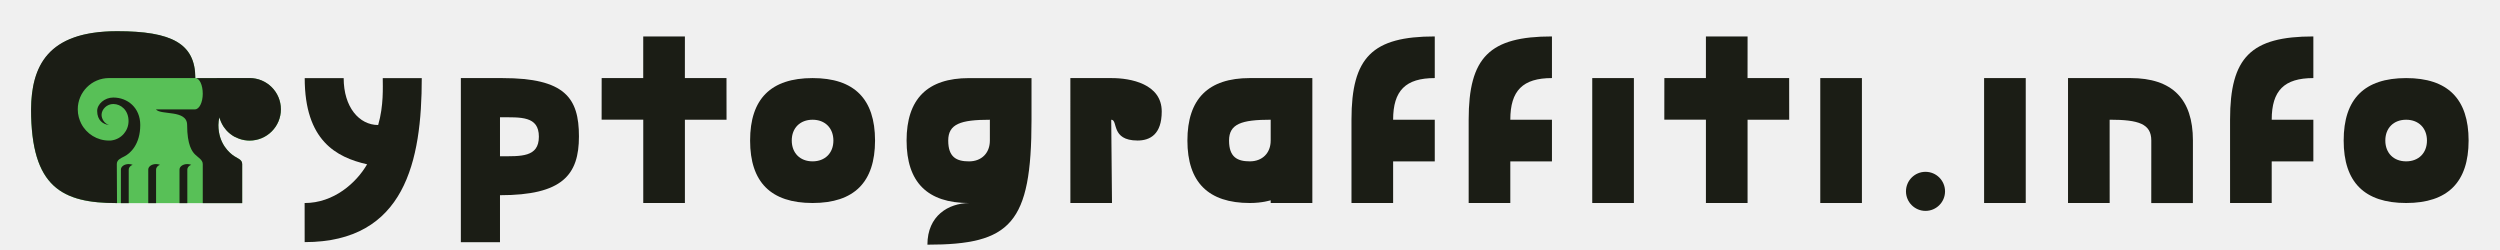
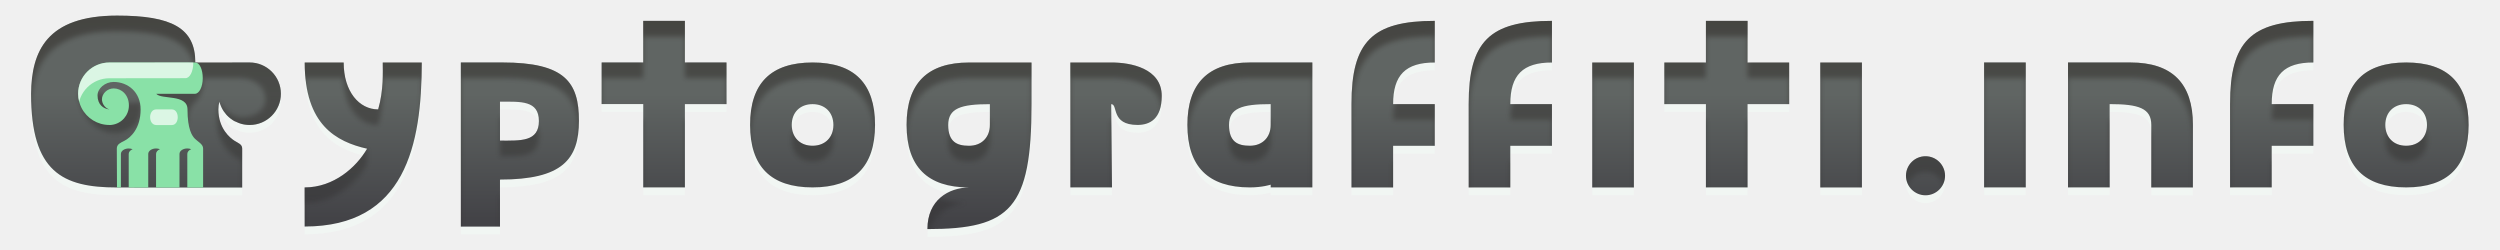
- <svg xmlns="http://www.w3.org/2000/svg" width="320" height="32" viewBox="0 0 320 32" id="svg4448" version="1.1">
-   <defs id="defs4450" />
+ <svg xmlns="http://www.w3.org/2000/svg" xmlns:xlink="http://www.w3.org/1999/xlink" version="1.1" id="svg4448" viewBox="0 0 320 32" height="32" width="320">
+   <defs id="defs4450">
+     <linearGradient id="linearGradient5118">
+       <stop style="stop-color:#1b130b;stop-opacity:0.388" offset="0" id="stop5120" />
+       <stop style="stop-color:#1d1b1d;stop-opacity:0.221" offset="1" id="stop5122" />
+     </linearGradient>
+     <linearGradient id="linearGradient4959">
+       <stop style="stop-color:#434347;stop-opacity:1" offset="0" id="stop4961" />
+       <stop id="stop5069" offset="1" style="stop-color:#606563;stop-opacity:1" />
+     </linearGradient>
+     <clipPath clipPathUnits="userSpaceOnUse" id="clipPath5646">
+       <path id="path5648" d="m 13.953,1030.354 c -2.209,0 -4,1.791 -4,4 -4.4e-5,0.34 0.043,0.679 0.129,1.008 0.04,0.15 0.088,0.297 0.145,0.441 0.047,0.124 0.101,0.245 0.16,0.363 0.682,1.342 2.061,2.188 3.566,2.188 l 0.172,0 0.004,0 c 0.055,0 0.11,-0.019 0.164,-0.019 1.236,-0.17 2.159,-1.225 2.16,-2.473 10e-4,-1.381 -0.963,-2.188 -1.953,-2.188 -0.828,0 -1.5,0.687 -1.5,1.391 6e-6,0.48 0.33,1.109 0.953,1.297 -0.753,-0.078 -1.516,-0.596 -1.516,-1.797 0,-0.886 0.958,-1.719 2.062,-1.719 1.834,0 3.453,1.306 3.453,3.516 0,2.484 -1.273,3.622 -2,4 -0.49,0.255 -1,0.443 -1,1 l 0.023,5 0.5,0 0,-4.301 c 0,-0.387 0.448,-0.699 1,-0.699 l 0,0 c 0.175,0 0.348,0.032 0.5,0.092 -0.31,0.125 -0.5,0.355 -0.5,0.606 l 0,4.301 1.477,0 1.023,0 0,-4.301 c 0,-0.387 0.448,-0.699 1,-0.699 l 0,0 c 0.175,0 0.348,0.032 0.5,0.092 -0.31,0.125 -0.5,0.355 -0.5,0.605 l 0,4.301 3,0 0,-4.301 c 0,-0.387 0.448,-0.699 1,-0.699 l 0,0 c 0.175,0 0.348,0.032 0.5,0.092 -0.31,0.125 -0.5,0.355 -0.5,0.606 l 0,4.301 1.977,0 0,-5 c 0,-0.552 -0.612,-0.85 -1,-1.242 -0.356,-0.36 -1,-1.191 -1,-3.758 0,-2 -3.35,-1.22 -4,-2 l 2,0 1.418,0 0.582,0 1,0 c 0.552,0 1,-0.895 1,-2 0,-1.105 -0.401,-2 -0.953,-2 l 0,-0.01 -1.25,0 -2.059,0 z" style="opacity:1;fill:#7dff7a;fill-opacity:1;stroke:none;stroke-width:0.1;stroke-linecap:round;stroke-linejoin:round;stroke-miterlimit:4;stroke-dasharray:none;stroke-dashoffset:0;stroke-opacity:1" />
+     </clipPath>
+     <clipPath clipPathUnits="userSpaceOnUse" id="clipPath5712">
+       <path d="m 248.965,1044.855 c 0,1.381 -1.119,2.5 -2.5,2.5 -1.381,0 -2.5,-1.119 -2.5,-2.5 0,-1.381 1.119,-2.5 2.5,-2.5 1.381,0 2.5,1.119 2.5,2.5 z m 31.729,-6.504 c 10e-5,-5.331 -2.662,-7.996 -7.992,-7.996 l -7.996,0 c 0,1.598 5.2e-4,3.729 0,5.328 l 0,5.332 c 5.2e-4,1.598 5.2e-4,3.732 0,5.332 l 5.332,0 -0.004,-7.996 0,-2.668 c 3.731,0 5.332,0.534 5.332,2.668 l -0.004,8.004 5.327,0 z m 4.754,7.995 5.33,0 0,-5.33 5.33,0 0,-5.331 -5.33,0 c 0,-3.731 1.599,-5.33 5.33,-5.33 l 0,-5.33 c -7.996,0 -10.661,2.665 -10.661,10.66 z m 14.542,-7.995 c -0.002,5.329 2.661,7.994 7.996,7.994 5.326,2e-4 7.991,-2.665 7.996,-7.994 -0.002,-5.332 -2.669,-7.997 -7.996,-7.995 -5.335,0 -8,2.662 -7.996,7.995 z m 7.996,-2.664 c 1.595,0 2.661,1.063 2.665,2.664 0.002,1.598 -1.07,2.663 -2.665,2.663 -1.603,2e-4 -2.661,-1.066 -2.665,-2.663 -0.002,-1.601 1.062,-2.661 2.665,-2.664 z m -54.021,-5.333 0,15.991 5.33,0 0,-15.991 z M 25,1030.355 c 0,-4.418 -3.023,-6 -10.005,-6 -9.018,0 -10.962,4.559 -11.018,10 0,10 4,12 11,12 l 10.976,0.01 5.047,0 0,-5 c 0,-0.552 -0.536,-0.7 -1,-1 -0.531,-0.344 -2.047,-1.531 -2.047,-4 0.001,-0.335 0.045,-0.668 0.129,-0.992 0.001,0 0.003,0.02 0.004,0.02 0.052,0.186 0.117,0.37 0.195,0.547 0.018,0.042 0.035,0.084 0.055,0.124 0.081,0.176 0.175,0.345 0.281,0.508 0.012,0.02 0.026,0.036 0.039,0.054 0.097,0.142 0.202,0.278 0.316,0.406 0.028,0.032 0.057,0.062 0.086,0.094 0.129,0.134 0.267,0.26 0.414,0.375 0.028,0.022 0.058,0.042 0.086,0.062 0.151,0.116 0.31,0.222 0.477,0.316 l 0.016,0 0.008,0 c 0.162,0.084 0.329,0.158 0.5,0.219 0.05,0.02 0.098,0.038 0.148,0.054 0.171,0.058 0.346,0.104 0.523,0.136 0.044,0 0.088,0.02 0.133,0.02 0.195,0.03 0.392,0.046 0.59,0.046 2.209,0 4,-1.791 4,-4 0,-2.209 -1.791,-4 -4,-4 L 26,1030.362 Z m 91.043,8 c 0,5.331 2.665,7.996 7.996,7.996 -2.616,0.03 -5.33,1.598 -5.33,5.33 10.66,0 13.325,-2.666 13.325,-15.991 -5.5e-4,-1.6 0,-3.732 0,-5.33 l -7.996,0 c -5.33,0 -7.996,2.665 -7.996,7.995 z m 5.33,0 c 0,-2.133 1.599,-2.665 5.33,-2.665 l 0,2.665 c 0,1.599 -1.067,2.663 -2.666,2.663 -1.599,0 -2.664,-0.531 -2.664,-2.663 z m 91.655,-2.672 5.33,0 0,5.331 0,5.334 5.33,0 0,-5.328 0,-5.33 5.33,0 c 0,-3.732 -0.006,-5.331 -0.006,-5.331 l -5.327,0 0.006,-5.328 -5.333,0 -0.001,5.326 -5.319,0 c 0,0 -0.006,1.599 -0.006,5.331 z m -76.022,-5.325 c -5.2e-4,1.596 0,6.66 0.001,10.654 l 0.001,5.336 5.326,0 -0.098,-10.661 c 0.913,0 -0.102,2.66 3.368,2.663 1.594,0 3.096,-0.782 3.097,-3.714 0.001,-3.545 -4.002,-4.279 -6.399,-4.277 l -5.298,0 z m 95.989,0 0,15.991 5.33,0 0,-15.991 z m -29.188,0 0,15.991 5.33,0 0,-15.991 z m -15.818,15.991 5.33,0 0,-5.33 5.33,0 0,-5.331 -5.33,0 c 0,-3.731 1.599,-5.33 5.33,-5.33 l 0,-5.33 c -7.996,0 -10.661,2.665 -10.661,10.66 z m -15,0 5.33,0 0,-5.33 5.33,0 0,-5.331 -5.33,0 c 0,-3.731 1.599,-5.33 5.33,-5.33 l 0,-5.33 c -7.996,0 -10.661,2.665 -10.661,10.66 z m -133.998,0 c 3.734,0 6.616,-2.575 7.997,-4.958 -3.944,-0.895 -7.986,-3.038 -7.986,-11.033 l 4.987,0 c 0,3.731 1.995,6.004 4.415,6.004 0.723,-2.466 0.587,-4.907 0.587,-6.004 l 4.994,0 c 0,10.581 -2.126,20.994 -14.989,20.994 z m 112.996,-7.998 c 0,5.33 2.665,7.995 7.996,7.995 1.598,0 2.665,-0.35 2.665,-0.35 l -10e-4,0.35 5.332,0 c -5.2e-4,-1.6 -5.2e-4,-3.732 0,-5.33 l 0,-5.331 c -5.2e-4,-1.599 0,-3.731 0,-5.33 l -7.996,0 c -5.33,0 -7.996,2.665 -7.996,7.996 z m 5.33,0 c 0,-2.134 1.599,-2.666 5.33,-2.666 l 0,2.666 c 0,1.598 -1.067,2.663 -2.666,2.663 -1.599,0 -2.664,-0.532 -2.664,-2.663 z m -61.304,4e-4 c -0.003,5.329 2.661,7.994 7.996,7.994 5.326,2e-4 7.991,-2.665 7.996,-7.994 -0.003,-5.332 -2.669,-7.997 -7.996,-7.995 -5.335,0 -8,2.662 -7.996,7.995 z m 7.996,-2.664 c 1.595,0 2.661,1.063 2.665,2.664 0.003,1.598 -1.07,2.663 -2.665,2.663 -1.603,2e-4 -2.661,-1.066 -2.665,-2.663 -0.003,-1.601 1.062,-2.661 2.665,-2.664 z m -27.003,-0.01 5.33,0 0,5.331 0,5.334 5.33,0 0,-5.328 0,-5.33 5.33,0 c 0,-3.732 -0.006,-5.331 -0.006,-5.331 l -5.327,0 0.003,-5.328 -5.333,0 -0.002,5.326 -5.319,0 c 0,0 -0.006,1.599 -0.006,5.331 z m -18.018,-5.324 0,10.661 0,10.348 c 0,0 1.279,8e-4 5.01,0 l 0,-6.018 c 7.996,0 10.106,-2.599 10.106,-7.527 0,-4.928 -1.79,-7.464 -9.786,-7.464 z m 5.01,5.018 c 2.665,0 4.977,-0.184 4.977,2.48 0,2.665 -2.312,2.506 -4.977,2.506 z" style="opacity:1;fill:#1b1d15;fill-opacity:1;stroke:none;stroke-width:0.1;stroke-linecap:round;stroke-linejoin:round;stroke-miterlimit:4;stroke-dasharray:none;stroke-dashoffset:0;stroke-opacity:1" id="path5714" />
+     </clipPath>
+     <clipPath clipPathUnits="userSpaceOnUse" id="clipPath4175">
+       <path id="path4177" style="opacity:1;fill:#1b1d15;fill-opacity:1;stroke:none;stroke-width:0.1;stroke-linecap:round;stroke-linejoin:round;stroke-miterlimit:4;stroke-dasharray:none;stroke-dashoffset:0;stroke-opacity:1" d="m 248.965,1044.855 c 0,1.381 -1.119,2.5 -2.5,2.5 -1.381,0 -2.5,-1.119 -2.5,-2.5 0,-1.381 1.119,-2.5 2.5,-2.5 1.381,0 2.5,1.119 2.5,2.5 z m 31.729,-6.504 c 10e-5,-5.331 -2.662,-7.996 -7.992,-7.996 l -7.996,0 c 0,1.598 5.2e-4,3.729 0,5.328 l 0,5.332 c 5.2e-4,1.598 5.2e-4,3.732 0,5.332 l 5.332,0 -0.004,-7.996 0,-2.668 c 3.731,0 5.332,0.534 5.332,2.668 l -0.004,8.004 5.327,0 z m 4.754,7.995 5.33,0 0,-5.33 5.33,0 0,-5.331 -5.33,0 c 0,-3.731 1.599,-5.33 5.33,-5.33 l 0,-5.33 c -7.996,0 -10.661,2.665 -10.661,10.66 z m 14.542,-7.995 c -0.002,5.329 2.661,7.994 7.996,7.994 5.326,2e-4 7.991,-2.665 7.996,-7.994 -0.002,-5.332 -2.669,-7.997 -7.996,-7.995 -5.335,0 -8,2.662 -7.996,7.995 z m 7.996,-2.664 c 1.595,0 2.661,1.063 2.665,2.664 0.002,1.598 -1.07,2.663 -2.665,2.663 -1.603,2e-4 -2.661,-1.066 -2.665,-2.663 -0.002,-1.601 1.062,-2.661 2.665,-2.664 z m -54.021,-5.333 0,15.991 5.33,0 0,-15.991 z M 25,1030.355 c 0,-4.418 -3.023,-6 -10.005,-6 -9.018,0 -10.962,4.559 -11.018,10 0,10 4,12 11,12 l 10.976,0.01 5.047,0 0,-5 c 0,-0.552 -0.536,-0.7 -1,-1 -0.531,-0.344 -2.047,-1.531 -2.047,-4 0.001,-0.335 0.045,-0.668 0.129,-0.992 0.001,0 0.003,0.02 0.004,0.02 0.052,0.186 0.117,0.37 0.195,0.547 0.018,0.042 0.035,0.084 0.055,0.124 0.081,0.176 0.175,0.345 0.281,0.508 0.012,0.02 0.026,0.036 0.039,0.054 0.097,0.142 0.202,0.278 0.316,0.406 0.028,0.032 0.057,0.062 0.086,0.094 0.129,0.134 0.267,0.26 0.414,0.375 0.028,0.022 0.058,0.042 0.086,0.062 0.151,0.116 0.31,0.222 0.477,0.316 l 0.016,0 0.008,0 c 0.162,0.084 0.329,0.158 0.5,0.219 0.05,0.02 0.098,0.038 0.148,0.054 0.171,0.058 0.346,0.104 0.523,0.136 0.044,0 0.088,0.02 0.133,0.02 0.195,0.03 0.392,0.046 0.59,0.046 2.209,0 4,-1.791 4,-4 0,-2.209 -1.791,-4 -4,-4 L 26,1030.362 Z m 91.043,8 c 0,5.331 2.665,7.996 7.996,7.996 -2.616,0.03 -5.33,1.598 -5.33,5.33 10.66,0 13.325,-2.666 13.325,-15.991 -5.5e-4,-1.6 0,-3.732 0,-5.33 l -7.996,0 c -5.33,0 -7.996,2.665 -7.996,7.995 z m 5.33,0 c 0,-2.133 1.599,-2.665 5.33,-2.665 l 0,2.665 c 0,1.599 -1.067,2.663 -2.666,2.663 -1.599,0 -2.664,-0.531 -2.664,-2.663 z m 91.655,-2.672 5.33,0 0,5.331 0,5.334 5.33,0 0,-5.328 0,-5.33 5.33,0 c 0,-3.732 -0.006,-5.331 -0.006,-5.331 l -5.327,0 0.006,-5.328 -5.333,0 -0.001,5.326 -5.319,0 c 0,0 -0.006,1.599 -0.006,5.331 z m -76.022,-5.325 c -5.2e-4,1.596 0,6.66 0.001,10.654 l 0.001,5.336 5.326,0 -0.098,-10.661 c 0.913,0 -0.102,2.66 3.368,2.663 1.594,0 3.096,-0.782 3.097,-3.714 0.001,-3.545 -4.002,-4.279 -6.399,-4.277 l -5.298,0 z m 95.989,0 0,15.991 5.33,0 0,-15.991 z m -29.188,0 0,15.991 5.33,0 0,-15.991 z m -15.818,15.991 5.33,0 0,-5.33 5.33,0 0,-5.331 -5.33,0 c 0,-3.731 1.599,-5.33 5.33,-5.33 l 0,-5.33 c -7.996,0 -10.661,2.665 -10.661,10.66 z m -15,0 5.33,0 0,-5.33 5.33,0 0,-5.331 -5.33,0 c 0,-3.731 1.599,-5.33 5.33,-5.33 l 0,-5.33 c -7.996,0 -10.661,2.665 -10.661,10.66 z m -133.998,0 c 3.734,0 6.616,-2.575 7.997,-4.958 -3.944,-0.895 -7.986,-3.038 -7.986,-11.033 l 4.987,0 c 0,3.731 1.995,6.004 4.415,6.004 0.723,-2.466 0.587,-4.907 0.587,-6.004 l 4.994,0 c 0,10.581 -2.126,20.994 -14.989,20.994 z m 112.996,-7.998 c 0,5.33 2.665,7.995 7.996,7.995 1.598,0 2.665,-0.35 2.665,-0.35 l -10e-4,0.35 5.332,0 c -5.2e-4,-1.6 -5.2e-4,-3.732 0,-5.33 l 0,-5.331 c -5.2e-4,-1.599 0,-3.731 0,-5.33 l -7.996,0 c -5.33,0 -7.996,2.665 -7.996,7.996 z m 5.33,0 c 0,-2.134 1.599,-2.666 5.33,-2.666 l 0,2.666 c 0,1.598 -1.067,2.663 -2.666,2.663 -1.599,0 -2.664,-0.532 -2.664,-2.663 z m -61.304,4e-4 c -0.003,5.329 2.661,7.994 7.996,7.994 5.326,2e-4 7.991,-2.665 7.996,-7.994 -0.003,-5.332 -2.669,-7.997 -7.996,-7.995 -5.335,0 -8,2.662 -7.996,7.995 z m 7.996,-2.664 c 1.595,0 2.661,1.063 2.665,2.664 0.003,1.598 -1.07,2.663 -2.665,2.663 -1.603,2e-4 -2.661,-1.066 -2.665,-2.663 -0.003,-1.601 1.062,-2.661 2.665,-2.664 z m -27.003,-0.01 5.33,0 0,5.331 0,5.334 5.33,0 0,-5.328 0,-5.33 5.33,0 c 0,-3.732 -0.006,-5.331 -0.006,-5.331 l -5.327,0 0.003,-5.328 -5.333,0 -0.002,5.326 -5.319,0 c 0,0 -0.006,1.599 -0.006,5.331 z m -18.018,-5.324 0,10.661 0,10.348 c 0,0 1.279,8e-4 5.01,0 l 0,-6.018 c 7.996,0 10.106,-2.599 10.106,-7.527 0,-4.928 -1.79,-7.464 -9.786,-7.464 z m 5.01,5.018 c 2.665,0 4.977,-0.184 4.977,2.48 0,2.665 -2.312,2.506 -4.977,2.506 z" />
+     </clipPath>
+     <linearGradient xlink:href="#linearGradient4959" id="linearGradient4965" x1="0" y1="1050.357" x2="0" y2="1034.362" gradientUnits="userSpaceOnUse" gradientTransform="translate(0,-1.9951)" />
+     <linearGradient xlink:href="#linearGradient5118" id="linearGradient5124" x1="0" y1="1024.362" x2="0" y2="1051.362" gradientUnits="userSpaceOnUse" />
+     <filter style="color-interpolation-filters:sRGB" id="filter5138" x="-0.003" width="1.005" y="-0.022" height="1.044">
+       <feGaussianBlur stdDeviation="0.368" id="feGaussianBlur5140" />
+     </filter>
+   </defs>
  <g id="layer1" transform="translate(0,-1020.362)">
-     <path style="opacity:1;fill:#58c057;fill-opacity:1;stroke:none;stroke-width:0.1;stroke-linecap:round;stroke-linejoin:round;stroke-miterlimit:4;stroke-dasharray:none;stroke-dashoffset:0;stroke-opacity:1" d="m 3.977,1034.362 c 0,10 4,12 11,12 l 2.976,0 13.047,0 0,-5 c 0,-0.552 -0.528,-0.713 -1,-1 -0.789,-0.481 -2.047,-1.797 -2.047,-4 0.001,-0.335 0.045,-0.668 0.129,-0.992 0.459,1.762 2.05,2.992 3.871,2.992 2.209,0 4,-1.791 4,-4 0,-2.209 -1.791,-4 -4,-4 l -6.953,0 c 0,-4.418 -3.023,-6 -10.005,-6 -6.002,0 -11.018,2 -11.018,10 z" id="circle5398" />
-     <path style="opacity:1;fill:#1b1d15;fill-opacity:1;stroke:none;stroke-width:0.1;stroke-linecap:round;stroke-linejoin:round;stroke-miterlimit:4;stroke-dasharray:none;stroke-dashoffset:0;stroke-opacity:1" d="m 14.953,1041.362 c -0.004,-0.552 0.51,-0.745 1,-1 0.727,-0.378 2,-1.516 2,-4 0,-2.209 -1.619,-3.516 -3.453,-3.516 -1.105,0 -2.062,0.833 -2.062,1.719 0,1.201 0.762,1.719 1.516,1.797 -0.623,-0.188 -0.953,-0.816 -0.953,-1.297 0,-0.704 0.672,-1.391 1.5,-1.391 0.99,0 1.954,0.807 1.953,2.187 -9.5e-4,1.248 -0.924,2.303 -2.16,2.473 -0.054,0 -0.109,0.02 -0.164,0.02 l -0.004,0 -0.172,0 c -1.506,2e-4 -2.884,-0.845 -3.566,-2.187 -0.059,-0.118 -0.113,-0.24 -0.16,-0.363 -0.057,-0.144 -0.105,-0.292 -0.145,-0.441 -0.086,-0.329 -0.129,-0.668 -0.129,-1.008 0,-2.209 1.791,-4 4,-4 l 7.738,0 2.059,0 1.25,0 c 0,-4.418 -3.023,-6 -10.005,-6 -9.018,0 -10.962,4.559 -11.018,10 0,10 4,12 11,12 z" id="path5425" />
-     <path style="opacity:1;fill:#1b1d15;fill-opacity:1;stroke:none;stroke-width:0.354;stroke-linecap:round;stroke-linejoin:round;stroke-miterlimit:4;stroke-dasharray:none;stroke-dashoffset:0;stroke-opacity:1" d="m 25,1030.362 c 0.552,0 0.953,0.895 0.953,2 0,1.105 -0.448,2 -1,2 l -1,0 -0.582,0 -1.418,0 -2,0 c 0.65,0.78 4,0 4,2 0,2.567 0.644,3.398 1,3.758 0.388,0.393 1,0.69 1,1.242 l 0,5 5.047,0 0,-5 c 0,-0.552 -0.536,-0.7 -1,-1 -0.531,-0.344 -2.047,-1.531 -2.047,-4 0.001,-0.335 0.045,-0.668 0.129,-0.992 0.001,0 0.003,0.02 0.004,0.02 0.052,0.186 0.117,0.37 0.195,0.547 0.018,0.042 0.035,0.084 0.055,0.124 0.081,0.176 0.175,0.345 0.281,0.508 0.012,0.02 0.026,0.036 0.039,0.054 0.097,0.142 0.202,0.278 0.316,0.406 0.028,0.032 0.057,0.062 0.086,0.094 0.129,0.134 0.267,0.26 0.414,0.375 0.028,0.022 0.058,0.042 0.086,0.062 0.151,0.116 0.31,0.222 0.477,0.316 l 0.016,0 c 0.003,0 0.005,0 0.008,0 0.162,0.084 0.329,0.158 0.5,0.219 0.05,0.02 0.098,0.038 0.148,0.054 0.171,0.058 0.346,0.104 0.523,0.136 0.044,0 0.088,0.02 0.133,0.02 0.195,0.03 0.392,0.046 0.59,0.046 2.209,0 4,-1.791 4,-4 0,-2.209 -1.791,-4 -4,-4 L 26,1030.362 Z" id="path5016" />
-     <path style="opacity:1;fill:#1b1d15;fill-opacity:1;stroke:none;stroke-width:0.1;stroke-linecap:round;stroke-linejoin:round;stroke-miterlimit:4;stroke-dasharray:none;stroke-dashoffset:0;stroke-opacity:1" d="m 16.477,1041.362 c -0.552,0 -1,0.313 -1,0.7 l 0,4.3 1,0 0,-4.3 c -4e-4,-0.25 0.19,-0.482 0.5,-0.607 -0.152,-0.06 -0.325,-0.092 -0.5,-0.092 z" id="path5466" />
-     <path style="opacity:1;fill:#1b1d15;fill-opacity:1;stroke:none;stroke-width:0.1;stroke-linecap:round;stroke-linejoin:round;stroke-miterlimit:4;stroke-dasharray:none;stroke-dashoffset:0;stroke-opacity:1" d="m 19.977,1041.362 c -0.552,0 -1,0.313 -1,0.7 l 0,4.3 1,0 0,-4.3 c -4e-4,-0.25 0.19,-0.482 0.5,-0.607 -0.152,-0.06 -0.325,-0.092 -0.5,-0.092 z" id="path5468" />
-     <path style="fill:#1b1d15;fill-opacity:1;fill-rule:evenodd;stroke:none;stroke-width:1.5;stroke-linecap:butt;stroke-linejoin:miter;stroke-miterlimit:4;stroke-dasharray:none;stroke-opacity:1" d="m 58.989,1030.358 0,10.661 0,10.348 c 0,0 1.279,8e-4 5.01,0 l 0,-6.018 c 7.996,0 10.106,-2.599 10.106,-7.527 0,-4.928 -1.79,-7.464 -9.786,-7.464 z m 5.01,5.018 c 2.665,0 4.977,-0.184 4.977,2.48 0,2.665 -2.312,2.506 -4.977,2.506 z" id="path4252-3-0-3" />
-     <path style="fill:#1b1d15;fill-opacity:1;fill-rule:evenodd;stroke:none;stroke-width:1.5;stroke-linecap:butt;stroke-linejoin:miter;stroke-miterlimit:4;stroke-dasharray:none;stroke-opacity:1" d="m 77.007,1035.682 5.33,0 0,5.331 0,5.334 c 3.731,0 5.33,0 5.33,0 l 0,-5.328 0,-5.33 5.33,0 c 0,-3.732 -0.006,-5.331 -0.006,-5.331 l -5.327,0 0.003,-5.328 -5.333,0 -0.002,5.326 -5.319,0 c 0,0 -0.006,1.599 -0.006,5.331 z" id="path4254-5-2-6" />
-     <path style="fill:#1b1d15;fill-opacity:1;fill-rule:evenodd;stroke:none;stroke-width:1.5;stroke-linecap:butt;stroke-linejoin:miter;stroke-miterlimit:4;stroke-dasharray:none;stroke-opacity:1" d="m 96.014,1038.352 c -0.003,5.329 2.661,7.994 7.996,7.994 5.326,2e-4 7.991,-2.665 7.996,-7.994 -0.003,-5.332 -2.669,-7.997 -7.996,-7.995 -5.335,0 -8,2.662 -7.996,7.995 z m 7.996,-2.664 c 1.595,0 2.661,1.063 2.665,2.664 0.003,1.598 -1.07,2.663 -2.665,2.663 -1.603,2e-4 -2.661,-1.066 -2.665,-2.663 -0.003,-1.601 1.062,-2.661 2.665,-2.664 z" id="path4256-6-3-1" />
-     <path style="fill:#1b1d15;fill-opacity:1;fill-rule:evenodd;stroke:none;stroke-width:1.5;stroke-linecap:butt;stroke-linejoin:miter;stroke-miterlimit:4;stroke-dasharray:none;stroke-opacity:1" d="m 151.988,1038.352 c 0,5.33 2.665,7.995 7.996,7.995 1.598,0 2.665,-0.35 2.665,-0.35 l -10e-4,0.35 5.332,0 c -5.2e-4,-1.6 -5.2e-4,-3.732 0,-5.33 l 0,-5.331 c -5.2e-4,-1.599 0,-3.731 0,-5.33 l -7.996,0 c -5.33,0 -7.996,2.665 -7.996,7.996 z m 5.33,0 c 0,-2.134 1.599,-2.666 5.33,-2.666 l 0,2.666 c 0,1.598 -1.067,2.663 -2.666,2.663 -1.599,0 -2.664,-0.532 -2.664,-2.663 z" id="path4258-2-7-0" />
-     <path style="fill:#1b1d15;fill-opacity:1;fill-rule:evenodd;stroke:none;stroke-width:1.5;stroke-linecap:butt;stroke-linejoin:miter;stroke-miterlimit:4;stroke-dasharray:none;stroke-opacity:1" d="m 38.992,1046.35 c 3.734,0 6.616,-2.575 7.997,-4.958 -3.944,-0.895 -7.986,-3.038 -7.986,-11.033 l 4.987,0 c 0,3.731 1.995,6.004 4.415,6.004 0.723,-2.466 0.587,-4.907 0.587,-6.004 l 4.994,0 c 0,10.581 -2.126,20.994 -14.989,20.994 z" id="path4260-9-5-6" />
-     <path style="fill:#1b1d15;fill-opacity:1;fill-rule:evenodd;stroke:none;stroke-width:1.5;stroke-linecap:butt;stroke-linejoin:miter;stroke-miterlimit:4;stroke-dasharray:none;stroke-opacity:1" d="m 172.99,1046.347 5.33,0 0,-5.33 5.33,0 0,-5.331 -5.33,0 c 0,-3.731 1.599,-5.33 5.33,-5.33 l 0,-5.33 c -7.996,0 -10.661,2.665 -10.661,10.66 z" id="path4262-1-9-3" />
-     <path id="path4264-2-2-2" d="m 187.99,1046.347 5.33,0 0,-5.33 5.33,0 0,-5.331 -5.33,0 c 0,-3.731 1.599,-5.33 5.33,-5.33 l 0,-5.33 c -7.996,0 -10.661,2.665 -10.661,10.66 z" style="fill:#1b1d15;fill-opacity:1;fill-rule:evenodd;stroke:none;stroke-width:1.5;stroke-linecap:butt;stroke-linejoin:miter;stroke-miterlimit:4;stroke-dasharray:none;stroke-opacity:1" />
-     <path style="fill:#1b1d15;fill-opacity:1;fill-rule:evenodd;stroke:none;stroke-width:1.5;stroke-linecap:butt;stroke-linejoin:miter;stroke-miterlimit:4;stroke-dasharray:none;stroke-opacity:1" d="m 203.808,1030.356 0,15.991 5.33,0 0,-15.991 z" id="path4538" />
-     <path style="fill:#1b1d15;fill-opacity:1;fill-rule:evenodd;stroke:none;stroke-width:1.5;stroke-linecap:butt;stroke-linejoin:miter;stroke-miterlimit:4;stroke-dasharray:none;stroke-opacity:1" d="m 232.995,1030.356 0,15.991 5.33,0 0,-15.991 z" id="path4266-7-2-0" />
-     <path id="path4604-0-8-6" d="m 137.007,1030.357 c -5.2e-4,1.596 0,6.66 0.001,10.654 l 0.001,5.336 5.326,0 -0.098,-10.661 c 0.913,0 -0.102,2.66 3.368,2.663 1.594,0 3.096,-0.782 3.097,-3.714 0.001,-3.545 -4.002,-4.279 -6.399,-4.277 -1.816,0 -3.68,0 -5.298,0 z" style="fill:#1b1d15;fill-opacity:1;fill-rule:evenodd;stroke:none;stroke-width:1.5;stroke-linecap:butt;stroke-linejoin:miter;stroke-miterlimit:4;stroke-dasharray:none;stroke-opacity:1" />
-     <path id="path4607-9-9-1" d="m 213.028,1035.682 5.33,0 0,5.331 0,5.334 c 3.731,0 5.33,0 5.33,0 l 0,-5.328 0,-5.33 5.33,0 c 0,-3.732 -0.006,-5.331 -0.006,-5.331 l -5.327,0 0.006,-5.328 -5.333,0 -0.001,5.326 -5.319,0 c 0,0 -0.006,1.599 -0.006,5.331 z" style="fill:#1b1d15;fill-opacity:1;fill-rule:evenodd;stroke:none;stroke-width:1.5;stroke-linecap:butt;stroke-linejoin:miter;stroke-miterlimit:4;stroke-dasharray:none;stroke-opacity:1" />
-     <path style="fill:#1b1d15;fill-opacity:1;fill-rule:evenodd;stroke:none;stroke-width:1.5;stroke-linecap:butt;stroke-linejoin:miter;stroke-miterlimit:4;stroke-dasharray:none;stroke-opacity:1" d="m 116.043,1038.355 c 0,5.331 2.665,7.996 7.996,7.996 -2.616,0.03 -5.33,1.598 -5.33,5.33 10.66,0 13.325,-2.666 13.325,-15.991 -5.5e-4,-1.6 0,-3.732 0,-5.33 l -7.996,0 c -5.33,0 -7.996,2.665 -7.996,7.995 z m 5.33,0 c 0,-2.133 1.599,-2.665 5.33,-2.665 l 0,2.665 c 0,1.599 -1.067,2.663 -2.666,2.663 -1.599,0 -2.664,-0.531 -2.664,-2.663 z" id="path4258-2-7-9-5" />
-     <path style="opacity:1;fill:#1b1d15;fill-opacity:1;stroke:none;stroke-width:0.1;stroke-linecap:round;stroke-linejoin:round;stroke-miterlimit:4;stroke-dasharray:none;stroke-dashoffset:0;stroke-opacity:1" d="m 23.977,1041.362 c -0.552,0 -1,0.313 -1,0.7 l 0,4.3 1,0 0,-4.3 c -4e-4,-0.25 0.19,-0.482 0.5,-0.607 -0.152,-0.06 -0.325,-0.092 -0.5,-0.092 z" id="path6315" />
-     <path id="path4162" d="m 253.965,1030.356 0,15.991 5.33,0 0,-15.991 z" style="fill:#1b1d15;fill-opacity:1;fill-rule:evenodd;stroke:none;stroke-width:1.5;stroke-linecap:butt;stroke-linejoin:miter;stroke-miterlimit:4;stroke-dasharray:none;stroke-opacity:1" />
-     <path id="path4164" d="m 299.99,1038.352 c -0.002,5.329 2.661,7.994 7.996,7.994 5.326,2e-4 7.991,-2.665 7.996,-7.994 -0.002,-5.332 -2.669,-7.997 -7.996,-7.995 -5.335,0 -8,2.662 -7.996,7.995 z m 7.996,-2.664 c 1.595,0 2.661,1.063 2.665,2.664 0.002,1.598 -1.07,2.663 -2.665,2.663 -1.603,2e-4 -2.661,-1.066 -2.665,-2.663 -0.002,-1.601 1.062,-2.661 2.665,-2.664 z" style="fill:#1b1d15;fill-opacity:1;fill-rule:evenodd;stroke:none;stroke-width:1.5;stroke-linecap:butt;stroke-linejoin:miter;stroke-miterlimit:4;stroke-dasharray:none;stroke-opacity:1" />
-     <path id="path4166" d="m 285.449,1046.347 5.33,0 0,-5.33 5.33,0 0,-5.331 -5.33,0 c 0,-3.731 1.599,-5.33 5.33,-5.33 l 0,-5.33 c -7.996,0 -10.661,2.665 -10.661,10.66 z" style="fill:#1b1d15;fill-opacity:1;fill-rule:evenodd;stroke:none;stroke-width:1.5;stroke-linecap:butt;stroke-linejoin:miter;stroke-miterlimit:4;stroke-dasharray:none;stroke-opacity:1" />
-     <path style="fill:#1b1d15;fill-opacity:1;fill-rule:evenodd;stroke:none;stroke-width:1.5;stroke-linecap:butt;stroke-linejoin:miter;stroke-miterlimit:4;stroke-dasharray:none;stroke-opacity:1" d="m 280.694,1038.352 c 10e-5,-5.331 -2.662,-7.996 -7.992,-7.996 l -7.996,0 c 0,1.598 5.2e-4,3.729 0,5.328 l 0,5.332 c 5.2e-4,1.598 5.2e-4,3.732 0,5.332 l 5.332,0 -0.004,-7.996 0,-2.668 c 3.731,0 5.332,0.534 5.332,2.668 l -0.004,8.004 5.327,0 z" id="path4168" />
-     <circle style="opacity:1;fill:#1b1d15;fill-opacity:1;stroke:none;stroke-width:0.1;stroke-linecap:round;stroke-linejoin:round;stroke-miterlimit:4;stroke-dasharray:none;stroke-dashoffset:0;stroke-opacity:1" id="path4175" cx="246.465" cy="1044.855" r="2.5" />
+     <path clip-path="none" d="m 248.965,1043.858 c 0,1.381 -1.119,2.5 -2.5,2.5 -1.381,0 -2.5,-1.119 -2.5,-2.5 0,-1.381 1.119,-2.5 2.5,-2.5 1.381,0 2.5,1.119 2.5,2.5 z m 31.729,-6.504 c 10e-5,-5.331 -2.662,-7.996 -7.992,-7.996 l -7.996,0 c 0,1.598 5.2e-4,3.729 0,5.328 l 0,5.332 c 5.2e-4,1.598 5.2e-4,3.732 0,5.332 l 5.332,0 -0.004,-7.996 0,-2.668 c 3.731,0 5.332,0.534 5.332,2.668 l -0.004,8.004 5.327,0 z m 4.754,7.995 5.33,0 0,-5.33 5.33,0 0,-5.331 -5.33,0 c 0,-3.731 1.599,-5.33 5.33,-5.33 l 0,-5.33 c -7.996,0 -10.661,2.665 -10.661,10.66 z m 14.542,-7.995 c -0.002,5.329 2.661,7.994 7.996,7.994 5.326,2e-4 7.991,-2.665 7.996,-7.994 -0.002,-5.332 -2.669,-7.997 -7.996,-7.995 -5.335,0 -8,2.662 -7.996,7.995 z m 7.996,-2.664 c 1.595,0 2.661,1.063 2.665,2.664 0.002,1.598 -1.07,2.663 -2.665,2.663 -1.603,2e-4 -2.661,-1.066 -2.665,-2.663 -0.002,-1.601 1.062,-2.661 2.665,-2.664 z m -54.021,-5.333 0,15.991 5.33,0 0,-15.991 z M 25,1029.357 c 0,-4.418 -3.023,-6 -10.005,-6 -9.018,0 -10.962,4.559 -11.018,10 0,10 4,12 11,12 l 11.023,0.01 5,0 0,-5 c 0,-0.552 -0.536,-0.7 -1,-1 -0.531,-0.344 -2.047,-1.531 -2.047,-4 0.001,-0.335 0.045,-0.668 0.129,-0.992 0.001,0 0.003,0.02 0.004,0.02 0.052,0.186 0.117,0.37 0.195,0.547 0.018,0.042 0.035,0.084 0.055,0.124 0.081,0.176 0.175,0.345 0.281,0.508 0.012,0.02 0.026,0.036 0.039,0.054 0.097,0.142 0.202,0.278 0.316,0.406 0.028,0.032 0.057,0.062 0.086,0.094 0.129,0.134 0.267,0.26 0.414,0.375 0.028,0.022 0.058,0.042 0.086,0.062 0.151,0.116 0.31,0.222 0.477,0.316 l 0.016,0 0.008,0 c 0.162,0.084 0.329,0.158 0.5,0.219 0.05,0.02 0.098,0.038 0.148,0.054 0.171,0.058 0.346,0.104 0.523,0.136 0.044,0 0.088,0.02 0.133,0.02 0.195,0.03 0.392,0.046 0.59,0.046 2.209,0 4,-1.791 4,-4 0,-2.209 -1.791,-4 -4,-4 L 26,1029.364 Z m 91.043,8 c 0,5.331 2.665,7.996 7.996,7.996 -2.616,0.03 -5.33,1.598 -5.33,5.33 10.66,0 13.325,-2.666 13.325,-15.991 -5.5e-4,-1.6 0,-3.732 0,-5.33 l -7.996,0 c -5.33,0 -7.996,2.665 -7.996,7.995 z m 5.33,0 c 0,-2.133 1.599,-2.665 5.33,-2.665 l 0,2.665 c 0,1.599 -1.067,2.663 -2.666,2.663 -1.599,0 -2.664,-0.531 -2.664,-2.663 z m 91.655,-2.672 5.33,0 0,5.331 0,5.334 5.33,0 0,-5.328 0,-5.33 5.33,0 c 0,-3.732 -0.006,-5.331 -0.006,-5.331 l -5.327,0 0.006,-5.328 -5.333,0 -0.001,5.326 -5.319,0 c 0,0 -0.006,1.599 -0.006,5.331 z m -76.022,-5.325 c -5.2e-4,1.596 0,6.66 0.001,10.654 l 0.001,5.336 5.326,0 -0.098,-10.661 c 0.913,0 -0.102,2.66 3.368,2.663 1.594,0 3.096,-0.782 3.097,-3.714 0.001,-3.545 -4.002,-4.279 -6.399,-4.277 l -5.298,0 z m 95.989,0 0,15.991 5.33,0 0,-15.991 z m -29.188,0 0,15.991 5.33,0 0,-15.991 z m -15.818,15.991 5.33,0 0,-5.33 5.33,0 0,-5.331 -5.33,0 c 0,-3.731 1.599,-5.33 5.33,-5.33 l 0,-5.33 c -7.996,0 -10.661,2.665 -10.661,10.66 z m -15,0 5.33,0 0,-5.33 5.33,0 0,-5.331 -5.33,0 c 0,-3.731 1.599,-5.33 5.33,-5.33 l 0,-5.33 c -7.996,0 -10.661,2.665 -10.661,10.66 z m -133.998,0 c 3.734,0 6.616,-2.575 7.997,-4.958 -3.944,-0.895 -7.986,-3.038 -7.986,-11.033 l 4.987,0 c 0,3.731 1.995,6.004 4.415,6.004 0.723,-2.466 0.587,-4.907 0.587,-6.004 l 4.994,0 c 0,10.581 -2.126,20.994 -14.989,20.994 z m 112.996,-7.998 c 0,5.33 2.665,7.995 7.996,7.995 1.598,0 2.665,-0.35 2.665,-0.35 l -10e-4,0.35 5.332,0 c -5.2e-4,-1.6 -5.2e-4,-3.732 0,-5.33 l 0,-5.331 c -5.2e-4,-1.599 0,-3.731 0,-5.33 l -7.996,0 c -5.33,0 -7.996,2.665 -7.996,7.996 z m 5.33,0 c 0,-2.134 1.599,-2.666 5.33,-2.666 l 0,2.666 c 0,1.598 -1.067,2.663 -2.666,2.663 -1.599,0 -2.664,-0.532 -2.664,-2.663 z m -61.304,4e-4 c -0.003,5.329 2.661,7.994 7.996,7.994 5.326,2e-4 7.991,-2.665 7.996,-7.994 -0.003,-5.332 -2.669,-7.997 -7.996,-7.995 -5.335,0 -8,2.662 -7.996,7.995 z m 7.996,-2.664 c 1.595,0 2.661,1.063 2.665,2.664 0.003,1.598 -1.07,2.663 -2.665,2.663 -1.603,2e-4 -2.661,-1.066 -2.665,-2.663 -0.003,-1.601 1.062,-2.661 2.665,-2.664 z m -27.003,-0.01 5.33,0 0,5.331 0,5.334 5.33,0 0,-5.328 0,-5.33 5.33,0 c 0,-3.732 -0.006,-5.331 -0.006,-5.331 l -5.327,0 0.003,-5.328 -5.333,0 -0.002,5.326 -5.319,0 c 0,0 -0.006,1.599 -0.006,5.331 z m -18.018,-5.324 0,10.661 0,10.348 c 0,0 1.279,8e-4 5.01,0 l 0,-6.018 c 7.996,0 10.106,-2.599 10.106,-7.527 0,-4.928 -1.79,-7.464 -9.786,-7.464 z m 5.01,5.018 c 2.665,0 4.977,-0.184 4.977,2.48 0,2.665 -2.312,2.506 -4.977,2.506 z" style="opacity:1;fill:#f1f6f3;fill-opacity:1;stroke:none;stroke-width:0.1;stroke-linecap:round;stroke-linejoin:round;stroke-miterlimit:4;stroke-dasharray:none;stroke-dashoffset:0;stroke-opacity:1" id="path5043" />
+     <path id="path4175" style="opacity:1;fill:url(#linearGradient4965);fill-opacity:1;stroke:none;stroke-width:0.1;stroke-linecap:round;stroke-linejoin:round;stroke-miterlimit:4;stroke-dasharray:none;stroke-dashoffset:0;stroke-opacity:1" d="m 248.965,1042.86 c 0,1.381 -1.119,2.5 -2.5,2.5 -1.381,0 -2.5,-1.119 -2.5,-2.5 0,-1.381 1.119,-2.5 2.5,-2.5 1.381,0 2.5,1.119 2.5,2.5 z m 31.729,-6.504 c 10e-5,-5.331 -2.662,-7.996 -7.992,-7.996 l -7.996,0 c 0,1.598 5.2e-4,3.729 0,5.328 l 0,5.332 c 5.2e-4,1.598 5.2e-4,3.732 0,5.332 l 5.332,0 -0.004,-7.996 0,-2.668 c 3.731,0 5.332,0.534 5.332,2.668 l -0.004,8.004 5.327,0 z m 4.754,7.995 5.33,0 0,-5.33 5.33,0 0,-5.331 -5.33,0 c 0,-3.731 1.599,-5.33 5.33,-5.33 l 0,-5.33 c -7.996,0 -10.661,2.665 -10.661,10.66 z m 14.542,-7.995 c -0.002,5.329 2.661,7.994 7.996,7.994 5.326,2e-4 7.991,-2.665 7.996,-7.994 -0.002,-5.332 -2.669,-7.997 -7.996,-7.995 -5.335,0 -8,2.662 -7.996,7.995 z m 7.996,-2.664 c 1.595,0 2.661,1.063 2.665,2.664 0.002,1.598 -1.07,2.663 -2.665,2.663 -1.603,2e-4 -2.661,-1.066 -2.665,-2.663 -0.002,-1.601 1.062,-2.661 2.665,-2.664 z m -54.021,-5.333 0,15.991 5.33,0 0,-15.991 z M 25,1028.36 c 0,-4.418 -3.023,-6 -10.005,-6 -9.018,0 -10.962,4.559 -11.018,10 0,10 4,12 11,12 l 11.023,0.01 5,0 0,-5 c 0,-0.552 -0.536,-0.7 -1,-1 -0.531,-0.344 -2.047,-1.531 -2.047,-4 0.001,-0.335 0.045,-0.668 0.129,-0.992 0.001,0 0.003,0.02 0.004,0.02 0.052,0.186 0.117,0.37 0.195,0.547 0.018,0.042 0.035,0.084 0.055,0.124 0.081,0.176 0.175,0.345 0.281,0.508 0.012,0.02 0.026,0.036 0.039,0.054 0.097,0.142 0.202,0.278 0.316,0.406 0.028,0.032 0.057,0.062 0.086,0.094 0.129,0.134 0.267,0.26 0.414,0.375 0.028,0.022 0.058,0.042 0.086,0.062 0.151,0.116 0.31,0.222 0.477,0.316 l 0.016,0 0.008,0 c 0.162,0.084 0.329,0.158 0.5,0.219 0.05,0.02 0.098,0.038 0.148,0.054 0.171,0.058 0.346,0.104 0.523,0.136 0.044,0 0.088,0.02 0.133,0.02 0.195,0.03 0.392,0.046 0.59,0.046 2.209,0 4,-1.791 4,-4 0,-2.209 -1.791,-4 -4,-4 L 26,1028.367 Z m 91.043,8 c 0,5.331 2.665,7.996 7.996,7.996 -2.616,0.03 -5.33,1.598 -5.33,5.33 10.66,0 13.325,-2.666 13.325,-15.991 -5.5e-4,-1.6 0,-3.732 0,-5.33 l -7.996,0 c -5.33,0 -7.996,2.665 -7.996,7.995 z m 5.33,0 c 0,-2.133 1.599,-2.665 5.33,-2.665 l 0,2.665 c 0,1.599 -1.067,2.663 -2.666,2.663 -1.599,0 -2.664,-0.531 -2.664,-2.663 z m 91.655,-2.672 5.33,0 0,5.331 0,5.334 5.33,0 0,-5.328 0,-5.33 5.33,0 c 0,-3.732 -0.006,-5.331 -0.006,-5.331 l -5.327,0 0.006,-5.328 -5.333,0 -0.001,5.326 -5.319,0 c 0,0 -0.006,1.599 -0.006,5.331 z m -76.022,-5.325 c -5.2e-4,1.596 0,6.66 0.001,10.654 l 0.001,5.336 5.326,0 -0.098,-10.661 c 0.913,0 -0.102,2.66 3.368,2.663 1.594,0 3.096,-0.782 3.097,-3.714 0.001,-3.545 -4.002,-4.279 -6.399,-4.277 l -5.298,0 z m 95.989,0 0,15.991 5.33,0 0,-15.991 z m -29.188,0 0,15.991 5.33,0 0,-15.991 z m -15.818,15.991 5.33,0 0,-5.33 5.33,0 0,-5.331 -5.33,0 c 0,-3.731 1.599,-5.33 5.33,-5.33 l 0,-5.33 c -7.996,0 -10.661,2.665 -10.661,10.66 z m -15,0 5.33,0 0,-5.33 5.33,0 0,-5.331 -5.33,0 c 0,-3.731 1.599,-5.33 5.33,-5.33 l 0,-5.33 c -7.996,0 -10.661,2.665 -10.661,10.66 z m -133.998,0 c 3.734,0 6.616,-2.575 7.997,-4.958 -3.944,-0.895 -7.986,-3.038 -7.986,-11.033 l 4.987,0 c 0,3.731 1.995,6.004 4.415,6.004 0.723,-2.466 0.587,-4.907 0.587,-6.004 l 4.994,0 c 0,10.581 -2.126,20.994 -14.989,20.994 z m 112.996,-7.998 c 0,5.33 2.665,7.995 7.996,7.995 1.598,0 2.665,-0.35 2.665,-0.35 l -10e-4,0.35 5.332,0 c -5.2e-4,-1.6 -5.2e-4,-3.732 0,-5.33 l 0,-5.331 c -5.2e-4,-1.599 0,-3.731 0,-5.33 l -7.996,0 c -5.33,0 -7.996,2.665 -7.996,7.996 z m 5.33,0 c 0,-2.134 1.599,-2.666 5.33,-2.666 l 0,2.666 c 0,1.598 -1.067,2.663 -2.666,2.663 -1.599,0 -2.664,-0.532 -2.664,-2.663 z m -61.304,4e-4 c -0.003,5.329 2.661,7.994 7.996,7.994 5.326,2e-4 7.991,-2.665 7.996,-7.994 -0.003,-5.332 -2.669,-7.997 -7.996,-7.995 -5.335,0 -8,2.662 -7.996,7.995 z m 7.996,-2.664 c 1.595,0 2.661,1.063 2.665,2.664 0.003,1.598 -1.07,2.663 -2.665,2.663 -1.603,2e-4 -2.661,-1.066 -2.665,-2.663 -0.003,-1.601 1.062,-2.661 2.665,-2.664 z m -27.003,-0.01 5.33,0 0,5.331 0,5.334 5.33,0 0,-5.328 0,-5.33 5.33,0 c 0,-3.732 -0.006,-5.331 -0.006,-5.331 l -5.327,0 0.003,-5.328 -5.333,0 -0.002,5.326 -5.319,0 c 0,0 -0.006,1.599 -0.006,5.331 z m -18.018,-5.324 0,10.661 0,10.348 c 0,0 1.279,8e-4 5.01,0 l 0,-6.018 c 7.996,0 10.106,-2.599 10.106,-7.527 0,-4.928 -1.79,-7.464 -9.786,-7.464 z m 5.01,5.018 c 2.665,0 4.977,-0.184 4.977,2.48 0,2.665 -2.312,2.506 -4.977,2.506 z" clip-path="none" />
+     <path style="opacity:1;fill:url(#linearGradient5124);fill-opacity:1;stroke:none;stroke-width:0.1;stroke-linecap:round;stroke-linejoin:round;stroke-miterlimit:4;stroke-dasharray:none;stroke-dashoffset:0;stroke-opacity:1;filter:url(#filter5138)" d="m -4,1016.362 0,40 328,0 0,-40 z m 86.334,10.662 5.334,0 -0.002,5.328 5.326,0 c -10e-7,0 0.006,1.6 0.006,5.332 l -5.33,0 0,5.33 0,5.328 -5.33,0 0,-5.334 0,-5.332 -5.33,0 0,0 -0.002,0 0.002,0 c 9e-6,-3.726 0.006,-5.326 0.006,-5.326 l 5.318,0 0.002,-5.326 z m 101.316,0 0,5.332 c -3.731,0 -5.33,1.597 -5.33,5.328 l 5.33,0 0,5.332 -5.33,0 0,5.33 -5.33,0 0,-10.662 c 0,-7.995 2.665,-10.66 10.66,-10.66 z m 15,0 0,5.332 c -3.731,0 -5.33,1.597 -5.33,5.328 l 5.33,0 0,5.332 -5.33,0 0,5.33 -5.33,0 0,-10.662 c 0,-7.995 2.665,-10.66 10.66,-10.66 z m 97.459,0 0,5.33 c -3.731,0 -5.33,1.599 -5.33,5.33 l 5.33,0 0,5.33 -5.33,0 0,5.33 -5.33,0 0,-10.66 c 0,-7.995 2.664,-10.66 10.66,-10.66 z m -77.75,0 5.334,0 -0.006,5.328 5.326,0 c 0,0 0.006,1.6 0.006,5.332 l -5.33,0 0,5.33 0,5.328 -5.33,0 0,-5.336 0,-5.33 -5.326,0 0,0 -0.004,0 0.004,0 c 1e-5,-3.725 0.006,-5.326 0.006,-5.326 l 5.318,0 0.002,-5.326 z M 18,1034.362 c 2,2 4,2 6,4 0,-4 2,-2 2,-6 z m 12.428,-2.012 c 2.209,0 3.549,1.062 3.556,2.744 0.006,1.683 -1.833,2.288 -2.925,2.297 -1.092,0.01 -2.369,-0.713 -2.978,-2.019 -0.661,2.669 -0.333,5.291 1.918,6.989 0.441,0.333 1,0.448 1,1 l 0,5 -5.047,0 -10.977,-0.01 c -7,0 -11,-2 -11,-12 0.056,-5.441 1.999,-10 11.018,-10 l 3e-6,5e-4 c 6.982,0 10.006,1.582 10.006,6 l 1,0.01 z M 18,1035.362 c 1,5 -7,6 -8,-1 3.218,-0.986 5.054,1.863 8,1 z m 40.988,-3.011 5.332,0 c 7.996,0 9.785,2.537 9.785,7.465 0,4.928 -2.11,7.527 -10.105,7.527 l 0,6.018 c -3.731,8e-4 -5.012,0 -5.012,0 l 0,-10.35 z m 100.996,0 7.996,0 c 0,1.598 -5.2e-4,3.731 0,5.33 l 0,5.33 c -5.2e-4,1.598 -5.2e-4,3.732 0,5.332 l -5.332,0 0,-0.352 c 0,0 -1.066,0.352 -2.664,0.352 -5.331,0 -7.996,-2.666 -7.996,-7.996 0,-5.331 2.666,-7.996 7.996,-7.996 z m -120.98,0 4.986,0 c 0,3.731 1.996,6.004 4.416,6.004 0.723,-2.466 0.586,-4.907 0.586,-6.004 l 4.996,0 c 0,10.581 -2.127,20.994 -14.99,20.994 l -0.006,-5.002 c 3.734,0 6.617,-2.576 7.998,-4.959 l -6.11e-4,-1.993 -5.471,-0.861 c -2.203,-0.347 -2.514,-4.181 -2.514,-8.179 z m 65.006,0 c 5.326,0 7.993,2.662 7.996,7.994 -0.004,5.329 -2.67,7.994 -7.996,7.994 -5.335,2e-4 -7.999,-2.665 -7.996,-7.994 -0.004,-5.332 2.661,-7.994 7.996,-7.994 z m 149.955,0 5.33,0 0,15.99 -5.33,0 z m 10.74,0 7.996,0 c 5.33,0 7.992,2.665 7.992,7.996 l -0.004,8.004 -5.328,0 0.004,-8.004 c 0,-2.133 -1.601,-2.668 -5.332,-2.668 l 0,2.668 0.004,7.996 -5.332,0 c 5.2e-4,-1.6 5.2e-4,-3.734 0,-5.332 l 0,-5.332 c 5.2e-4,-1.599 0,-3.73 0,-5.328 z m -140.666,0 7.994,0 c 0,1.598 -5.5e-4,3.732 0,5.332 -1.2e-4,13.325 -2.664,15.99 -13.324,15.99 -7.3e-4,-3.732 2.714,-5.3 5.33,-5.33 -5.331,0 -7.996,-2.665 -7.996,-7.996 0,-5.33 2.666,-7.996 7.996,-7.996 z m 12.967,0 5.299,0 c 2.396,0 6.399,0.733 6.398,4.277 -0.001,2.932 -1.504,3.713 -3.098,3.713 -3.47,0 -2.456,-2.662 -3.369,-2.662 l 0.098,10.66 -5.326,0 0,-5.336 c -10e-4,-3.994 -0.002,-9.056 -0.002,-10.652 z m 66.801,0 5.332,0 0,15.99 -5.332,0 z m 29.189,0 5.33,0 0,15.99 -5.33,0 z m 74.99,0 c 5.326,0 7.994,2.662 7.996,7.994 -0.004,5.329 -2.67,7.994 -7.996,7.994 -5.335,2e-4 -7.998,-2.666 -7.996,-7.994 -0.004,-5.332 2.661,-7.994 7.996,-7.994 z M 64,1037.37 l 0,4.986 c 2.665,0 4.977,0.16 4.977,-2.506 0,-2.664 -2.311,-2.481 -4.977,-2.481 z m 98.648,0.315 c -3.731,0 -5.33,0.532 -5.33,2.666 0,2.131 1.065,2.664 2.664,2.664 1.6,0 2.666,-1.066 2.666,-2.664 z m -58.639,0 c -1.603,0 -2.667,1.063 -2.664,2.664 0.004,1.598 1.061,2.664 2.664,2.664 1.595,0 2.669,-1.066 2.666,-2.664 -0.004,-1.601 -1.071,-2.664 -2.666,-2.664 z m 203.977,0 c -1.603,0 -2.668,1.063 -2.666,2.664 0.004,1.598 1.063,2.662 2.666,2.662 1.595,0 2.666,-1.064 2.664,-2.662 -0.004,-1.601 -1.069,-2.664 -2.664,-2.664 z m -181.283,0 c -3.731,0 -5.33,0.531 -5.33,2.664 0,2.132 1.065,2.664 2.664,2.664 1.6,0 2.666,-1.065 2.666,-2.664 z m 119.762,6.666 c 1.381,0 2.5,1.119 2.5,2.5 0,1.381 -1.119,2.5 -2.5,2.5 -1.381,0 -2.5,-1.119 -2.5,-2.5 0,-1.381 1.119,-2.5 2.5,-2.5 z" id="rect5350" clip-path="url(#clipPath5712)" transform="translate(0,-1.9951)" />
+     <path style="opacity:1;fill:#89e1a7;fill-opacity:1;stroke:none;stroke-width:0.1;stroke-linecap:round;stroke-linejoin:round;stroke-miterlimit:4;stroke-dasharray:none;stroke-dashoffset:0;stroke-opacity:1" d="m 14,1028.359 c -2.209,-10e-5 -4,1.791 -4,4 -4.4e-5,0.34 0.043,0.679 0.129,1.008 0.04,0.15 0.088,0.297 0.145,0.441 0.047,0.124 0.101,0.245 0.16,0.363 0.682,1.342 2.061,2.188 3.566,2.188 l 0.172,0 0.004,0 c 0.055,0 0.11,-0.019 0.164,-0.019 1.236,-0.17 2.159,-1.225 2.16,-2.473 10e-4,-1.381 -0.963,-2.188 -1.953,-2.188 -0.828,0 -1.5,0.687 -1.5,1.391 6e-6,0.48 0.33,1.109 0.953,1.297 -0.753,-0.078 -1.516,-0.596 -1.516,-1.797 0,-0.886 0.958,-1.719 2.062,-1.719 1.834,0 3.453,1.306 3.453,3.516 0,2.484 -1.32,3.622 -2.047,4 -0.49,0.255 -1,0.443 -1,1 l 0.023,5 0.5,0 0,-4.301 c 0,-0.387 0.448,-0.699 1,-0.699 l 0,0 c 0.175,0 0.348,0.032 0.5,0.092 -0.31,0.125 -0.5,0.355 -0.5,0.606 l 0,4.301 1.477,0 1.023,0 0,-4.301 c 0,-0.387 0.448,-0.699 1,-0.699 l 0,0 c 0.175,0 0.348,0.032 0.5,0.092 -0.31,0.125 -0.5,0.355 -0.5,0.605 l 0,4.301 3,0 0,-4.301 c 0,-0.387 0.448,-0.699 1,-0.699 l 0,0 c 0.175,0 0.348,0.032 0.5,0.092 -0.31,0.125 -0.5,0.355 -0.5,0.606 l 0,4.301 2.023,-2e-4 0,-5 c 0,-0.552 -0.658,-0.849 -1.047,-1.242 C 24.597,1037.765 24,1036.934 24,1034.367 c 0,-2 -3.35,-1.22 -4,-2 l 1.953,2e-4 1.418,0 0.582,0 1,0 c 0.552,0 1,-0.895 1,-2 0,-1.105 -0.401,-2 -0.953,-2 l -0.26,0 -0.99,-0.01 -2.059,0 z" id="circle5398" />
+     <path style="opacity:1;fill:#ffffff;fill-opacity:0.698;stroke:none;stroke-width:0.1;stroke-linecap:round;stroke-linejoin:round;stroke-miterlimit:4;stroke-dasharray:none;stroke-dashoffset:0;stroke-opacity:1" d="m -1.0758236e-8,1022.362 0,32 38,0 0,-32 z M 19.953,1036.354 c -1.047,-0.01 -1.047,1.992 0,2 l 2,0 c 1,0 1,-1.998 0,-2 z m 6,-6 -5e-6,18.01 -10.977,0.01 -0.023,-5 c 0.007,-2.999 0.051,-3.005 -1,-3.008 -1.506,2e-4 -2.884,-0.845 -3.566,-2.188 -0.059,-0.118 -0.113,-0.24 -0.16,-0.363 -0.057,-0.144 -0.105,-0.292 -0.145,-0.441 -0.086,-0.329 -0.129,-0.668 -0.129,-1.008 0,-2.209 1.791,-4 4,-4 l 9.74,-0.012 c 0.552,0 1.005,-0.842 1,-2.002" id="rect5566" clip-path="url(#clipPath5646)" transform="translate(0.046875,-1.9873)" />
  </g>
</svg>
